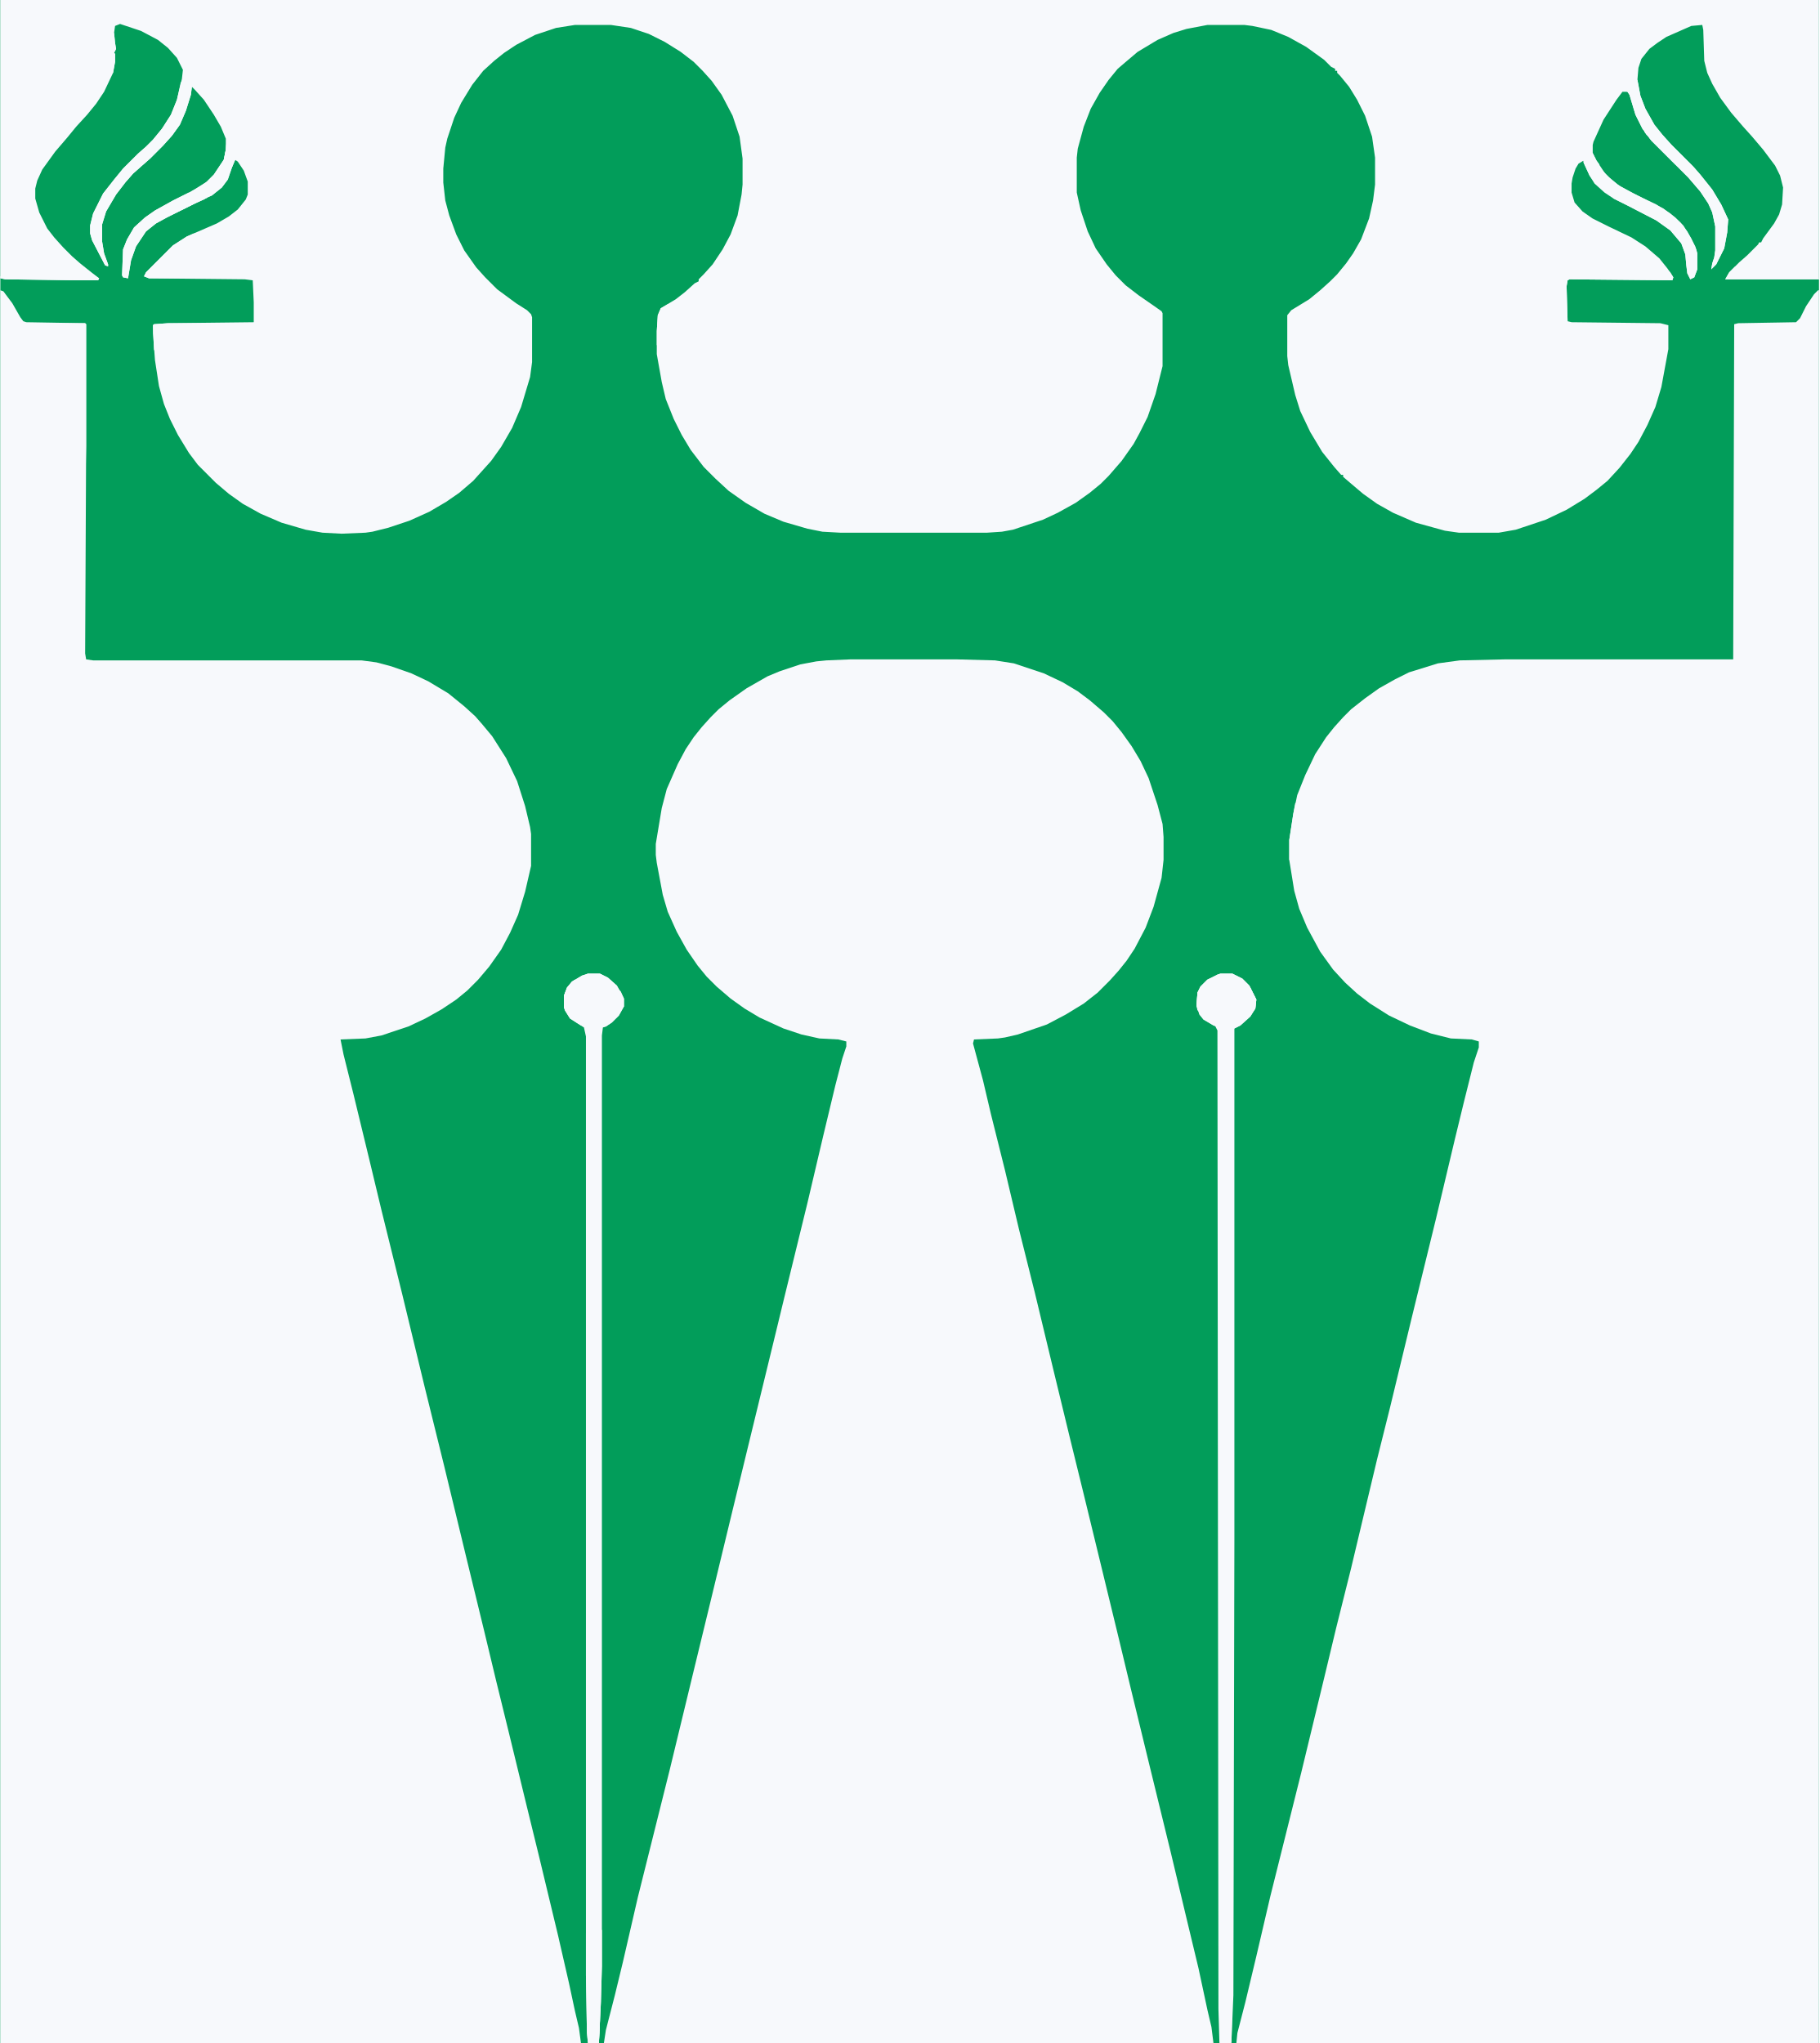
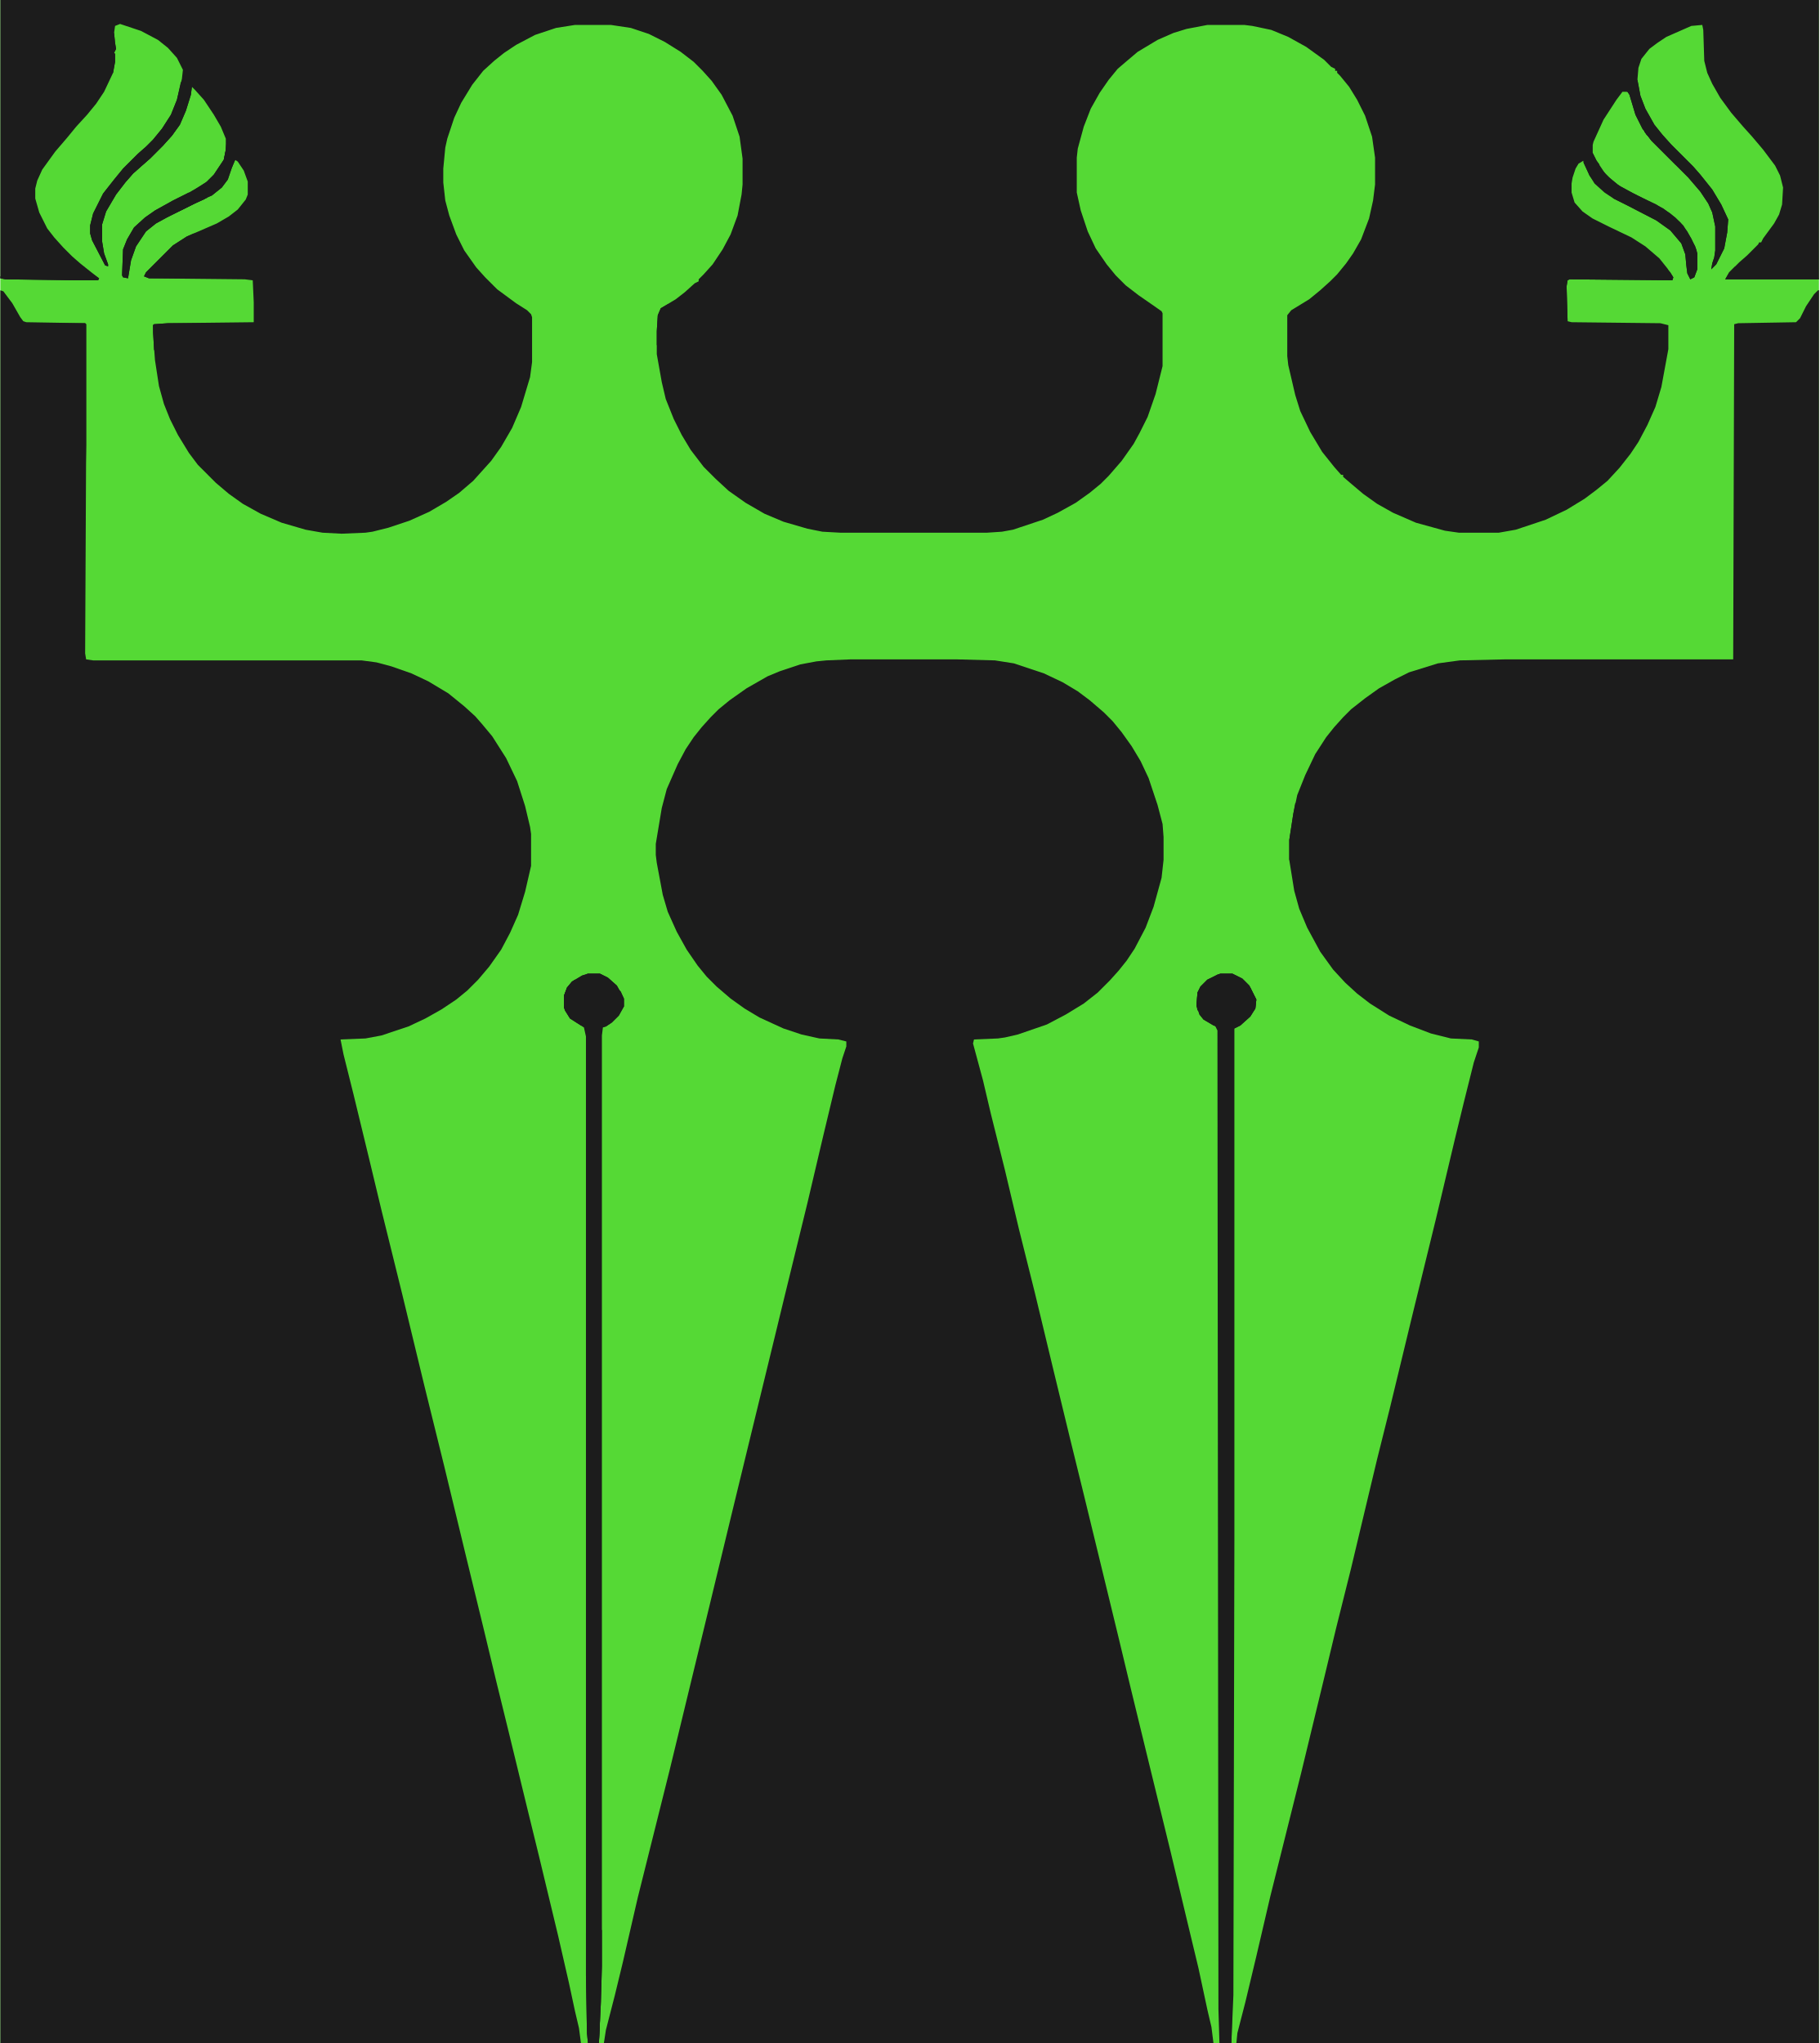
<svg xmlns="http://www.w3.org/2000/svg" version="1.1" viewBox="0 0 1823 2048" width="187" height="210">
-   <path transform="translate(0)" d="m0 0h1823v2048h-1823z" fill="#029d5a" />
-   <path transform="translate(0,291)" d="m0 0 3 1 9 12 8 14 3 4 3 1 59 1 1 1v122l-1 208 1 6 7 1h269l15 2 15 4 20 7 17 8 20 12 16 13 11 10 7 8 10 12 14 22 11 23 8 25 5 21 1 7v32l-6 26-7 23-8 18-9 17-12 17-11 13-11 11-11 9-15 10-16 9-17 8-27 9-16 3-25 1 3 15 10 40 16 66 12 50 21 85 22 91 20 81 22 91 18 74 12 50 13 53 18 74 12 49 19 79 11 48 6 28 4 17 2 15h-582z" fill="#f7f9fc" />
-   <path transform="translate(1822,291)" d="m0 0h1v1757h-584l1-10 8-31 11-46 14-60 31-124 23-95 12-50 15-60 10-42 16-67 13-52 22-91 24-98 19-80 9-37 10-40 5-15v-6l-7-2-21-1-20-5-21-8-21-10-19-12-13-10-12-11-12-13-13-18-13-24-8-19-5-18-5-31v-20l4-26 4-19 8-20 10-21 11-17 8-10 9-10 8-8 14-11 14-10 16-9 14-7 29-9 22-3 45-1h229l1-336 4-1 58-1 4-4 6-12 8-12z" fill="#f7f9fc" />
-   <path transform="translate(0)" d="m0 0h1823v280h-94l4-7 10-10 8-7 11-11 1-2h2l2-4 11-15 5-9 3-10 1-17-3-12-5-10-12-16-11-13-9-10-12-14-11-15-8-14-5-11-3-12-1-31-1-5-11 1-25 11-9 6-8 6-8 10-3 9-1 12 3 16 5 13 9 16 8 10 9 10 22 22 7 8 12 15 9 15 7 15-1 13-3 16-8 16-5 5 1-6 2-6 1-7v-24l-3-14-4-9-8-12-12-14-37-37-9-12-7-14-6-20-2-3h-5l-6 8-13 20-10 22-1 4v7l4 8 10 15 14 11 27 14 16 8 12 9 8 8 8 13 5 11 1 4v16l-3 8-4 2-3-6-1-8-1-11-4-11-11-13-14-10-29-15-14-7-9-6-10-9-5-8-6-13v-2l-5 3-3 5-3 9-1 6v9l3 10 8 9 10 7 16 8 23 11 14 9 14 12 8 10 6 9-1 3-103-1-2 1-1 6 1 35 4 1 89 1 8 2v24l-7 38-6 20-8 18-9 17-8 12-11 14-12 13-11 9-12 9-18 11-21 10-30 10-17 3h-40l-14-2-29-8-23-10-16-9-14-10-13-11-7-6v-2h-2l-7-8-12-15-12-20-10-21-5-16-7-30-1-9v-41l4-5 18-11 11-9 10-9 7-7 9-11 7-10 8-14 8-21 4-18 2-16v-27l-3-21-7-21-8-16-8-13-9-11-3-3v-2h-2v-2l-4-2-7-7-18-13-18-10-17-7-19-4-8-1h-37l-21 4-13 4-16 7-20 12-13 11-7 6-9 11-9 13-9 16-7 18-6 22-1 9v35l4 18 7 21 8 17 11 16 9 11 10 10 13 10 13 9 10 7 1 2v53l-7 28-8 23-8 16-6 11-12 17-13 15-8 8-11 9-14 10-18 10-15 7-30 10-11 2-15 1h-147l-18-1-15-3-24-7-19-8-19-11-17-12-13-12-12-12-13-17-9-15-8-16-8-20-4-17-5-28v-23l1-16 3-7 15-9 9-7 10-9 4-2v-2l5-5 9-10 10-15 8-15 7-19 4-21 1-10v-26l-3-22-7-21-11-21-10-14-9-10-9-9-13-10-16-10-16-8-18-6-20-3h-36l-19 3-21 7-19 10-12 8-10 8-11 10-11 14-11 18-7 15-7 21-2 9-2 21v14l2 18 4 15 7 19 8 16 12 17 9 10 12 12 19 14 11 7 4 4 1 3v45l-2 15-9 30-9 21-11 19-10 14-18 20-14 12-13 9-17 10-20 9-21 7-16 4-7 1-24 1-19-1-17-3-24-7-21-9-18-10-14-10-13-11-18-18-9-12-11-18-8-16-6-15-5-18-4-26-2-27v-8l1-1 14-1 86-1v-20l-1-22-8-1-96-1-5-2 2-4 27-27 14-9 30-13 12-7 9-7 8-10 2-5v-13l-4-11-6-9-3-2-7 20-6 8-10 8-13 6-32 16-11 6-10 8-10 15-5 14-3 18-5-1-1-2 1-26 4-10 7-12 11-10 10-7 18-10 22-11 12-8 7-7 10-15 2-10v-11l-5-12-7-12-10-15-9-10-3-3-1 8-5 16-6 14-8 11-9 10-13 13-8 7-9 8-7 8-10 13-10 17-4 13v17l2 12 4 11v2l-3-1-13-25-2-7v-8l3-12 10-20 11-14 9-11 15-15 8-7 7-7 9-11 9-14 6-15 5-21 1-9-6-12-9-10-10-8-17-9-21-7-5 2-1 7 1 10 1 6-2 4 1 1v8l-2 11-9 19-8 12-9 11-11 12-9 11-12 14-13 18-5 11-2 8v10l4 14 8 16 7 9 9 10 9 9 8 7 10 8 9 7-1 2h-22l-71-1-5-1z" fill="#f7f9fc" />
-   <path transform="translate(852,661)" d="m0 0h107l38 1 19 3 30 10 19 9 15 9 12 9 14 12 9 9 9 11 10 14 9 15 8 17 9 27 5 19 1 13v23l-2 18-8 29-8 21-11 21-8 12-8 10-9 10-12 12-14 11-18 11-19 10-29 10-13 3-7 1-24 1-1 4 10 37 8 34 14 56 14 59 16 64 19 79 16 66 14 57 18 74 17 70 12 50 18 74 22 90 16 67 12 50 9 42 4 17 2 16h-611l2-13 9-35 8-33 15-65 32-128 23-95 17-70 22-91 17-70 28-115 8-33 23-94 16-68 12-50 7-27 4-12v-5l-8-2-19-1-18-4-18-6-24-11-15-9-14-10-14-12-10-10-9-11-11-16-10-18-9-20-5-17-6-32-1-8v-11l6-36 5-19 11-25 8-15 8-12 8-10 9-10 8-8 11-9 17-12 21-12 12-5 21-7 16-3 10-1z" fill="#f7f9fc" />
-   <path transform="translate(589,976)" d="m0 0h12l8 4 9 8 5 9 2 4v8l-5 9-7 7-6 4-3 1-1 8v933l-1 36-2 41h-11l-1-10-1-58v-941l-2-9-14-9-5-8-1-3v-12l3-8 5-6 10-6z" fill="#f7f9fc" />
-   <path transform="translate(1223,976)" d="m0 0h12l10 5 7 7 7 14-1 9-5 8-10 9-6 3v513l-1 456-2 47-1 1h-11l-1-34-1-981-2-4-12-7-4-5-3-9 1-13 3-6 7-7 10-5z" fill="#f7f9fc" />
-   <path transform="translate(589,976)" d="m0 0h12l8 4 9 8 5 9 2 4v8l-5 9-7 7-6 4-5 1-1 5-4 2-7-1-3-5v-2l-5-1-11-7-5-8-1-3v-12l3-8 5-6 10-6z" fill="#f7f9fc" />
-   <path transform="translate(1223,976)" d="m0 0h12l10 5 7 7 7 14-1 9-5 8-10 9-6 3h-2l-1 4-3 1-7-2-3-3v-2l-5-1-10-6-4-5-3-9 1-13 3-6 7-7 10-5z" fill="#f7f9fc" />
-   <path transform="translate(181,82)" d="m0 0 3 3h3v-2l3-1 4 5h-2l-1 8-5 16-6 14-8 11-9 10-13 13-8 7-9 8-7 8-10 13-10 17-4 13v17l2 12 4 11v2l-3-1-13-25-2-7v-8l3-12 10-20 11-14 9-11 15-15 8-7 7-7 9-11 9-14 6-15z" fill="#f7f9fc" />
-   <path transform="translate(1640,80)" d="m0 0h1l3 16 5 13 9 16 8 10 9 10 22 22 7 8 12 15 9 15 7 15-1 13-3 16-8 16-5 5 1-6 2-6 1-7v-24l-3-14-4-9-8-12-12-14-37-37-9-12-7-14-6-20-2-3-5-1 4-3 10-1z" fill="#f7f9fc" />
-   <path transform="translate(1604,169)" d="m0 0 9 9 8 7 16 9 23 11 14 9 10 9 7 9 8 15 2 7v16l-3 8-4 2-3-6-1-8-1-11-4-11-11-13-14-10-29-15-14-7-2-5-8-7v-2h-2l-1-7 3-1-3-6z" fill="#f7f9fc" />
-   <path transform="translate(589,1751)" d="m0 0h1l2 23 1 17 2 16 4 20v11l1 19v61l1 14-1 9-4 4-5 17-1 5h-1z" fill="#f7f9fc" />
-   <path transform="translate(601,1932)" d="m0 0 2 3v36l-1 36-2 41h-11l-1-10-1-58v-42l2-1 1 25 6-19 3-2 1-8z" fill="#f7f9fc" />
-   <path transform="translate(1223,1769)" d="m0 0h1l3 28 4 25 2 15v24l-1 5v33l1 16-1 10 1 7-3 8-2 11-3 9-3-1v-55z" fill="#f7f9fc" />
-   <path transform="translate(189,193)" d="m0 0 2 1-1 5-13 7h-2v2l-5 5 6-3 9-4 12-7 11-2-4 3-9 4-28 14-11 6-10 8-10 15-5 14-3 18-5-1-1-2 1-26 4-10 7-12 11-10 10-7 18-10z" fill="#f7f9fc" />
-   <path transform="translate(227,140)" d="m0 0h1l1 12 4 5 3 2-4 9-4 12-6 8-10 8-9 3-7 2-20 10-3 2h-3l2-4 3-1v-2l15-8 1-6 15-9 8-8 10-15 2-10z" fill="#f7f9fc" />
-   <path transform="translate(178,121)" d="m0 0h2l-1 5-7 10-9 10-13 13-8 7-9 8-7 8-5 3-1-3 7-8 6-9 4-4 1-2h2l1-3 5-5h2v-2h2v-2h3v-3h3l2-4h3v-2h2l2-4 11-12z" fill="#f7f9fc" />
-   <path transform="translate(1233 2e3)" d="m0 0h2l-1 51-1 1h-9l-1-3v-48h2l3 13v5l2 1 2-10z" fill="#f7f9fc" />
-   <path transform="translate(600,1994)" d="m0 0h1v32l-1 22h-10l-1-20v-25l2-1 2 6 1 14 2-2z" fill="#f7f9fc" />
-   <path transform="translate(1669,268)" d="m0 0 5 5 3 5-1 3-103-1-2 1-1 6 1 35-2-1-1-5v-33l3-5 2-1h91l4-2h3z" fill="#f7f9fc" />
-   <path transform="translate(26,324)" d="m0 0h59l1 1v122l-1 54h-1v-175h-33l-25-1z" fill="#f7f9fc" />
-   <path transform="translate(194,234)" d="m0 0 3 1-12 6-12 8-15 15-5 7 5 3 6 2 27 1h15l39 1v1h-96l-5-2 2-4 27-27 14-9z" fill="#f7f9fc" />
-   <path transform="translate(1739,267)" d="m0 0v3l-3 4 13 3 73 1 1 2h-94l4-7z" fill="#f7f9fc" />
-   <path transform="translate(90,273)" d="m0 0 9 6-1 2h-22l-71-1-5-1v-2l84 1 6-1z" fill="#f7f9fc" />
-   <path transform="translate(168,324)" d="m0 0h84v1l-66 1-31 1v24h-1l-1-25 1-1z" fill="#f7f9fc" />
-   <path transform="translate(1647,125)" d="m0 0 3 1 5 8v2h2l2 3v3h2l2 5 6 2v2l6 5 4 2v2l2 1 2 5-4-1-24-24-7-9z" fill="#f7f9fc" />
-   <path transform="translate(227,140)" d="m0 0h1l1 12 4 5 3 2-4 9-3-4h-2l-2-2-3 3 2-5 2-10z" fill="#f7f9fc" />
-   <path transform="translate(1248,985)" d="m0 0 5 5 6 12-1 9-3 4 1-6h-3l-1-17-4-5z" fill="#f7f9fc" />
-   <path transform="translate(669,305)" d="m0 0 2 1-6 4-2 7-3 18-1 11h-1v-14l1-16 3-7z" fill="#f7f9fc" />
-   <path transform="translate(600,2008)" d="m0 0h1v18l-1 22h-7l-1-3 1-3 5-3z" fill="#f7f9fc" />
-   <path transform="translate(1298,805)" d="m0 0h1l-1 13-1 14h-2v9l-1 3-1 18h-1v-20l4-26z" fill="#f7f9fc" />
-   <path transform="translate(576,982)" d="m0 0 2 1-8 9-1 10-2 11-2-3v-12l3-8 5-6z" fill="#f7f9fc" />
-   <path transform="translate(205,197)" d="m0 0 3 1-13 6-12 6-9 4-2-1 7-5 12-5 6-4z" fill="#f7f9fc" />
-   <path transform="translate(1588,158)" d="m0 0 3 1 2 3 2 13 1 5-3-4-6-13v-2l-4 1v-2z" fill="#f7f9fc" />
-   <path transform="translate(618,990)" d="m0 0 4 4 3 7v8l-3 4v-4h-2l-1-15z" fill="#f7f9fc" />
-   <path transform="translate(1210,982)" d="m0 0 2 1-7 8-2 6-2 16h-1l-1-5 1-13 3-6z" fill="#f7f9fc" />
-   <path transform="translate(113,33)" d="m0 0h1l1 10 1 6-2 4 1 1v8l-2 11h-1l1-16-1-6 1-5-1-7z" fill="#f7f9fc" />
-   <path transform="translate(1647,125)" d="m0 0 3 1 5 8v2h2l2 3-1 3-8-7-2-3z" fill="#f7f9fc" />
-   <path transform="translate(1595,143)" d="m0 0 1 3v7l4 8 3 4-1 2-7-8-1-2v-12z" fill="#f7f9fc" />
+   <path transform="translate(0)" d="m0 0h1823v2048h-1823z" fill="#55d935" />
+   <path transform="translate(0,291)" d="m0 0 3 1 9 12 8 14 3 4 3 1 59 1 1 1v122l-1 208 1 6 7 1h269l15 2 15 4 20 7 17 8 20 12 16 13 11 10 7 8 10 12 14 22 11 23 8 25 5 21 1 7v32l-6 26-7 23-8 18-9 17-12 17-11 13-11 11-11 9-15 10-16 9-17 8-27 9-16 3-25 1 3 15 10 40 16 66 12 50 21 85 22 91 20 81 22 91 18 74 12 50 13 53 18 74 12 49 19 79 11 48 6 28 4 17 2 15h-582z" fill="#1c1c1c" />
+   <path transform="translate(1822,291)" d="m0 0h1v1757h-584l1-10 8-31 11-46 14-60 31-124 23-95 12-50 15-60 10-42 16-67 13-52 22-91 24-98 19-80 9-37 10-40 5-15v-6l-7-2-21-1-20-5-21-8-21-10-19-12-13-10-12-11-12-13-13-18-13-24-8-19-5-18-5-31v-20l4-26 4-19 8-20 10-21 11-17 8-10 9-10 8-8 14-11 14-10 16-9 14-7 29-9 22-3 45-1h229l1-336 4-1 58-1 4-4 6-12 8-12z" fill="#1c1c1c" />
+   <path transform="translate(0)" d="m0 0h1823v280h-94l4-7 10-10 8-7 11-11 1-2h2l2-4 11-15 5-9 3-10 1-17-3-12-5-10-12-16-11-13-9-10-12-14-11-15-8-14-5-11-3-12-1-31-1-5-11 1-25 11-9 6-8 6-8 10-3 9-1 12 3 16 5 13 9 16 8 10 9 10 22 22 7 8 12 15 9 15 7 15-1 13-3 16-8 16-5 5 1-6 2-6 1-7v-24l-3-14-4-9-8-12-12-14-37-37-9-12-7-14-6-20-2-3h-5l-6 8-13 20-10 22-1 4v7l4 8 10 15 14 11 27 14 16 8 12 9 8 8 8 13 5 11 1 4v16l-3 8-4 2-3-6-1-8-1-11-4-11-11-13-14-10-29-15-14-7-9-6-10-9-5-8-6-13v-2l-5 3-3 5-3 9-1 6v9l3 10 8 9 10 7 16 8 23 11 14 9 14 12 8 10 6 9-1 3-103-1-2 1-1 6 1 35 4 1 89 1 8 2v24l-7 38-6 20-8 18-9 17-8 12-11 14-12 13-11 9-12 9-18 11-21 10-30 10-17 3h-40l-14-2-29-8-23-10-16-9-14-10-13-11-7-6v-2h-2l-7-8-12-15-12-20-10-21-5-16-7-30-1-9v-41l4-5 18-11 11-9 10-9 7-7 9-11 7-10 8-14 8-21 4-18 2-16v-27l-3-21-7-21-8-16-8-13-9-11-3-3v-2h-2v-2l-4-2-7-7-18-13-18-10-17-7-19-4-8-1h-37l-21 4-13 4-16 7-20 12-13 11-7 6-9 11-9 13-9 16-7 18-6 22-1 9v35l4 18 7 21 8 17 11 16 9 11 10 10 13 10 13 9 10 7 1 2v53l-7 28-8 23-8 16-6 11-12 17-13 15-8 8-11 9-14 10-18 10-15 7-30 10-11 2-15 1h-147l-18-1-15-3-24-7-19-8-19-11-17-12-13-12-12-12-13-17-9-15-8-16-8-20-4-17-5-28v-23l1-16 3-7 15-9 9-7 10-9 4-2v-2l5-5 9-10 10-15 8-15 7-19 4-21 1-10v-26l-3-22-7-21-11-21-10-14-9-10-9-9-13-10-16-10-16-8-18-6-20-3h-36l-19 3-21 7-19 10-12 8-10 8-11 10-11 14-11 18-7 15-7 21-2 9-2 21v14l2 18 4 15 7 19 8 16 12 17 9 10 12 12 19 14 11 7 4 4 1 3v45l-2 15-9 30-9 21-11 19-10 14-18 20-14 12-13 9-17 10-20 9-21 7-16 4-7 1-24 1-19-1-17-3-24-7-21-9-18-10-14-10-13-11-18-18-9-12-11-18-8-16-6-15-5-18-4-26-2-27v-8l1-1 14-1 86-1v-20l-1-22-8-1-96-1-5-2 2-4 27-27 14-9 30-13 12-7 9-7 8-10 2-5v-13l-4-11-6-9-3-2-7 20-6 8-10 8-13 6-32 16-11 6-10 8-10 15-5 14-3 18-5-1-1-2 1-26 4-10 7-12 11-10 10-7 18-10 22-11 12-8 7-7 10-15 2-10v-11l-5-12-7-12-10-15-9-10-3-3-1 8-5 16-6 14-8 11-9 10-13 13-8 7-9 8-7 8-10 13-10 17-4 13v17l2 12 4 11v2l-3-1-13-25-2-7v-8l3-12 10-20 11-14 9-11 15-15 8-7 7-7 9-11 9-14 6-15 5-21 1-9-6-12-9-10-10-8-17-9-21-7-5 2-1 7 1 10 1 6-2 4 1 1v8l-2 11-9 19-8 12-9 11-11 12-9 11-12 14-13 18-5 11-2 8v10l4 14 8 16 7 9 9 10 9 9 8 7 10 8 9 7-1 2h-22l-71-1-5-1z" fill="#1c1c1c" />
+   <path transform="translate(852,661)" d="m0 0h107l38 1 19 3 30 10 19 9 15 9 12 9 14 12 9 9 9 11 10 14 9 15 8 17 9 27 5 19 1 13v23l-2 18-8 29-8 21-11 21-8 12-8 10-9 10-12 12-14 11-18 11-19 10-29 10-13 3-7 1-24 1-1 4 10 37 8 34 14 56 14 59 16 64 19 79 16 66 14 57 18 74 17 70 12 50 18 74 22 90 16 67 12 50 9 42 4 17 2 16h-611l2-13 9-35 8-33 15-65 32-128 23-95 17-70 22-91 17-70 28-115 8-33 23-94 16-68 12-50 7-27 4-12v-5l-8-2-19-1-18-4-18-6-24-11-15-9-14-10-14-12-10-10-9-11-11-16-10-18-9-20-5-17-6-32-1-8v-11l6-36 5-19 11-25 8-15 8-12 8-10 9-10 8-8 11-9 17-12 21-12 12-5 21-7 16-3 10-1z" fill="#1c1c1c" />
+   <path transform="translate(589,976)" d="m0 0h12l8 4 9 8 5 9 2 4v8l-5 9-7 7-6 4-3 1-1 8v933l-1 36-2 41h-11l-1-10-1-58v-941l-2-9-14-9-5-8-1-3v-12l3-8 5-6 10-6z" fill="#1c1c1c" />
+   <path transform="translate(1223,976)" d="m0 0h12l10 5 7 7 7 14-1 9-5 8-10 9-6 3v513l-1 456-2 47-1 1h-11l-1-34-1-981-2-4-12-7-4-5-3-9 1-13 3-6 7-7 10-5z" fill="#1c1c1c" />
+   <path transform="translate(589,976)" d="m0 0h12l8 4 9 8 5 9 2 4v8l-5 9-7 7-6 4-5 1-1 5-4 2-7-1-3-5v-2l-5-1-11-7-5-8-1-3v-12l3-8 5-6 10-6z" fill="#1c1c1c" />
+   <path transform="translate(1223,976)" d="m0 0h12l10 5 7 7 7 14-1 9-5 8-10 9-6 3h-2l-1 4-3 1-7-2-3-3v-2l-5-1-10-6-4-5-3-9 1-13 3-6 7-7 10-5z" fill="#1c1c1c" />
+   <path transform="translate(181,82)" d="m0 0 3 3h3v-2l3-1 4 5h-2l-1 8-5 16-6 14-8 11-9 10-13 13-8 7-9 8-7 8-10 13-10 17-4 13v17l2 12 4 11v2l-3-1-13-25-2-7v-8l3-12 10-20 11-14 9-11 15-15 8-7 7-7 9-11 9-14 6-15z" fill="#1c1c1c" />
+   <path transform="translate(1640,80)" d="m0 0h1l3 16 5 13 9 16 8 10 9 10 22 22 7 8 12 15 9 15 7 15-1 13-3 16-8 16-5 5 1-6 2-6 1-7v-24l-3-14-4-9-8-12-12-14-37-37-9-12-7-14-6-20-2-3-5-1 4-3 10-1z" fill="#1c1c1c" />
+   <path transform="translate(1604,169)" d="m0 0 9 9 8 7 16 9 23 11 14 9 10 9 7 9 8 15 2 7v16l-3 8-4 2-3-6-1-8-1-11-4-11-11-13-14-10-29-15-14-7-2-5-8-7v-2h-2l-1-7 3-1-3-6z" fill="#1c1c1c" />
+   <path transform="translate(589,1751)" d="m0 0h1l2 23 1 17 2 16 4 20v11l1 19v61l1 14-1 9-4 4-5 17-1 5h-1z" fill="#1c1c1c" />
+   <path transform="translate(601,1932)" d="m0 0 2 3v36l-1 36-2 41h-11l-1-10-1-58v-42l2-1 1 25 6-19 3-2 1-8z" fill="#1c1c1c" />
+   <path transform="translate(1223,1769)" d="m0 0h1l3 28 4 25 2 15v24l-1 5v33l1 16-1 10 1 7-3 8-2 11-3 9-3-1v-55z" fill="#1c1c1c" />
+   <path transform="translate(189,193)" d="m0 0 2 1-1 5-13 7h-2v2l-5 5 6-3 9-4 12-7 11-2-4 3-9 4-28 14-11 6-10 8-10 15-5 14-3 18-5-1-1-2 1-26 4-10 7-12 11-10 10-7 18-10z" fill="#1c1c1c" />
+   <path transform="translate(227,140)" d="m0 0h1l1 12 4 5 3 2-4 9-4 12-6 8-10 8-9 3-7 2-20 10-3 2h-3l2-4 3-1v-2l15-8 1-6 15-9 8-8 10-15 2-10z" fill="#1c1c1c" />
+   <path transform="translate(178,121)" d="m0 0h2l-1 5-7 10-9 10-13 13-8 7-9 8-7 8-5 3-1-3 7-8 6-9 4-4 1-2h2l1-3 5-5h2v-2h2v-2h3v-3h3l2-4h3v-2h2l2-4 11-12z" fill="#1c1c1c" />
+   <path transform="translate(1233 2e3)" d="m0 0h2l-1 51-1 1h-9l-1-3v-48h2l3 13v5l2 1 2-10z" fill="#1c1c1c" />
+   <path transform="translate(600,1994)" d="m0 0h1v32l-1 22h-10l-1-20v-25l2-1 2 6 1 14 2-2z" fill="#1c1c1c" />
+   <path transform="translate(1669,268)" d="m0 0 5 5 3 5-1 3-103-1-2 1-1 6 1 35-2-1-1-5v-33l3-5 2-1h91l4-2h3z" fill="#1c1c1c" />
+   <path transform="translate(26,324)" d="m0 0h59l1 1v122l-1 54h-1v-175h-33l-25-1z" fill="#1c1c1c" />
+   <path transform="translate(194,234)" d="m0 0 3 1-12 6-12 8-15 15-5 7 5 3 6 2 27 1h15l39 1v1h-96l-5-2 2-4 27-27 14-9z" fill="#1c1c1c" />
+   <path transform="translate(1739,267)" d="m0 0v3l-3 4 13 3 73 1 1 2h-94l4-7z" fill="#1c1c1c" />
+   <path transform="translate(90,273)" d="m0 0 9 6-1 2h-22l-71-1-5-1v-2l84 1 6-1z" fill="#1c1c1c" />
+   <path transform="translate(168,324)" d="m0 0h84v1l-66 1-31 1v24h-1l-1-25 1-1z" fill="#1c1c1c" />
+   <path transform="translate(1647,125)" d="m0 0 3 1 5 8v2h2l2 3v3h2l2 5 6 2v2l6 5 4 2v2l2 1 2 5-4-1-24-24-7-9z" fill="#1c1c1c" />
+   <path transform="translate(227,140)" d="m0 0h1l1 12 4 5 3 2-4 9-3-4h-2l-2-2-3 3 2-5 2-10z" fill="#1c1c1c" />
+   <path transform="translate(1248,985)" d="m0 0 5 5 6 12-1 9-3 4 1-6h-3l-1-17-4-5z" fill="#1c1c1c" />
+   <path transform="translate(669,305)" d="m0 0 2 1-6 4-2 7-3 18-1 11h-1v-14l1-16 3-7z" fill="#1c1c1c" />
+   <path transform="translate(600,2008)" d="m0 0h1v18l-1 22h-7l-1-3 1-3 5-3z" fill="#1c1c1c" />
+   <path transform="translate(1298,805)" d="m0 0h1l-1 13-1 14h-2v9l-1 3-1 18h-1v-20l4-26z" fill="#1c1c1c" />
+   <path transform="translate(576,982)" d="m0 0 2 1-8 9-1 10-2 11-2-3v-12l3-8 5-6z" fill="#1c1c1c" />
+   <path transform="translate(205,197)" d="m0 0 3 1-13 6-12 6-9 4-2-1 7-5 12-5 6-4z" fill="#1c1c1c" />
+   <path transform="translate(1588,158)" d="m0 0 3 1 2 3 2 13 1 5-3-4-6-13v-2l-4 1v-2z" fill="#1c1c1c" />
+   <path transform="translate(618,990)" d="m0 0 4 4 3 7v8l-3 4v-4h-2l-1-15z" fill="#1c1c1c" />
+   <path transform="translate(1210,982)" d="m0 0 2 1-7 8-2 6-2 16h-1l-1-5 1-13 3-6z" fill="#1c1c1c" />
+   <path transform="translate(113,33)" d="m0 0h1l1 10 1 6-2 4 1 1v8l-2 11h-1l1-16-1-6 1-5-1-7z" fill="#1c1c1c" />
+   <path transform="translate(1647,125)" d="m0 0 3 1 5 8v2h2l2 3-1 3-8-7-2-3z" fill="#1c1c1c" />
+   <path transform="translate(1595,143)" d="m0 0 1 3v7l4 8 3 4-1 2-7-8-1-2v-12z" fill="#1c1c1c" />
</svg>
